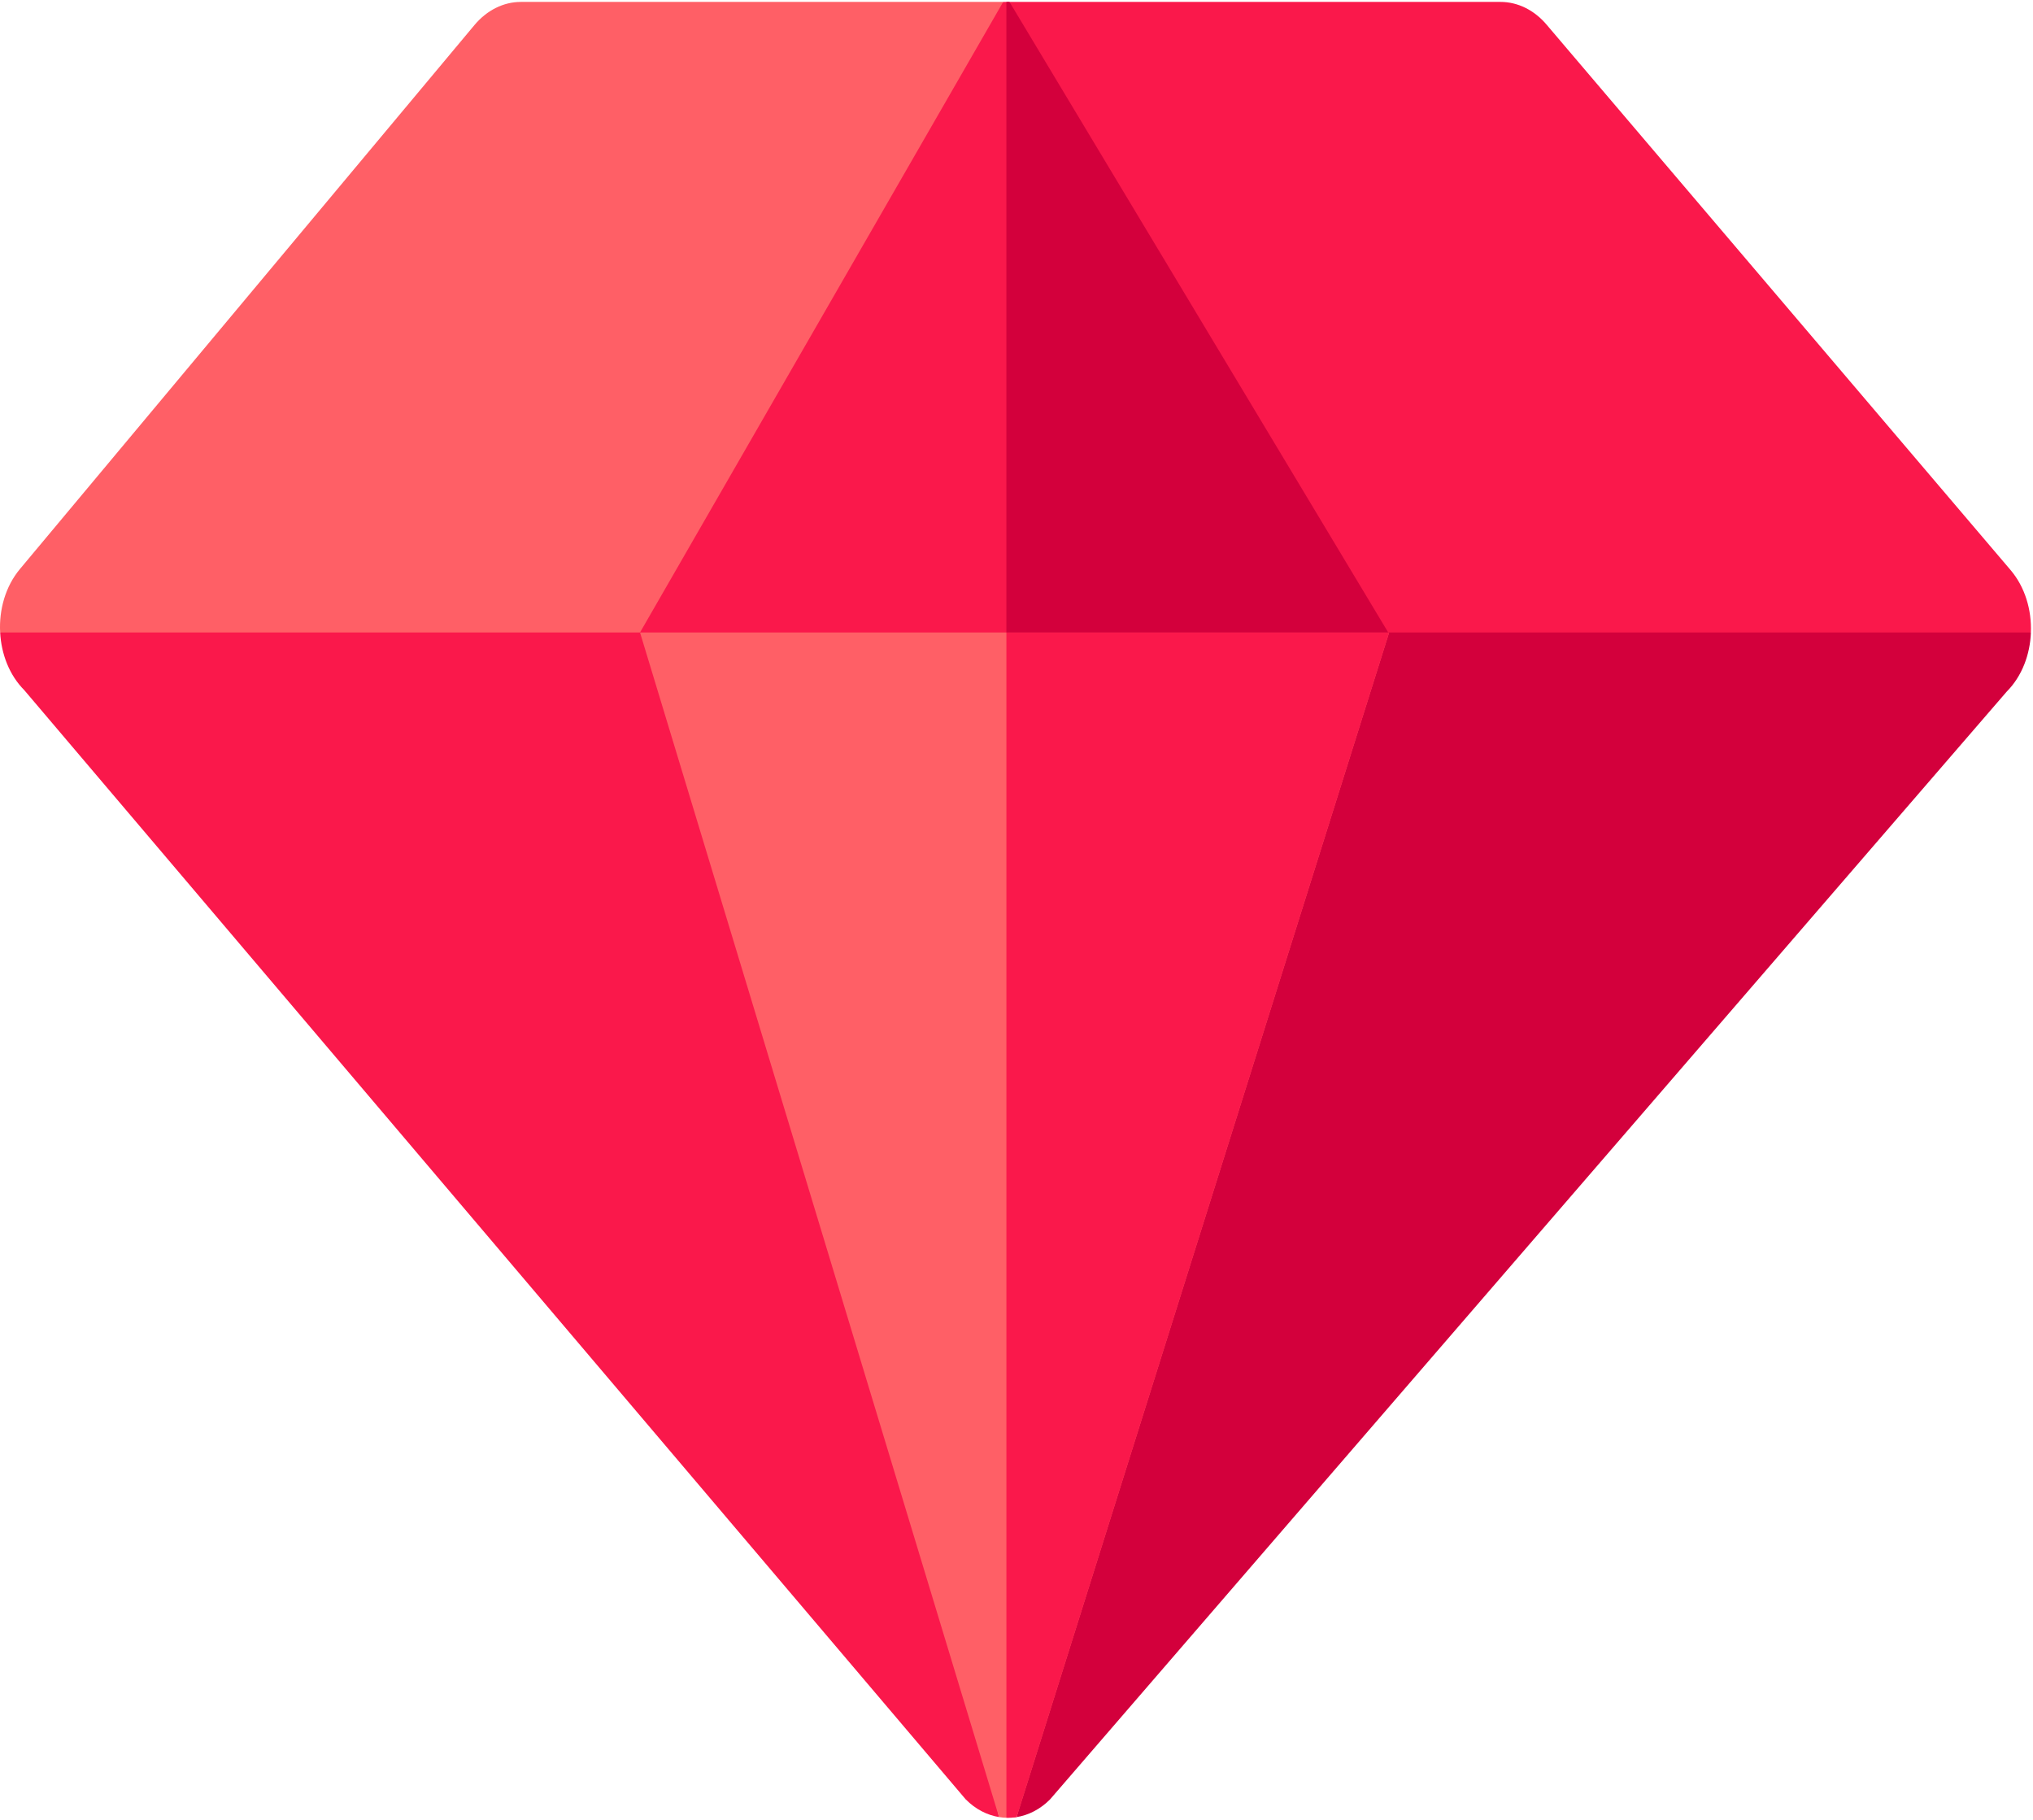
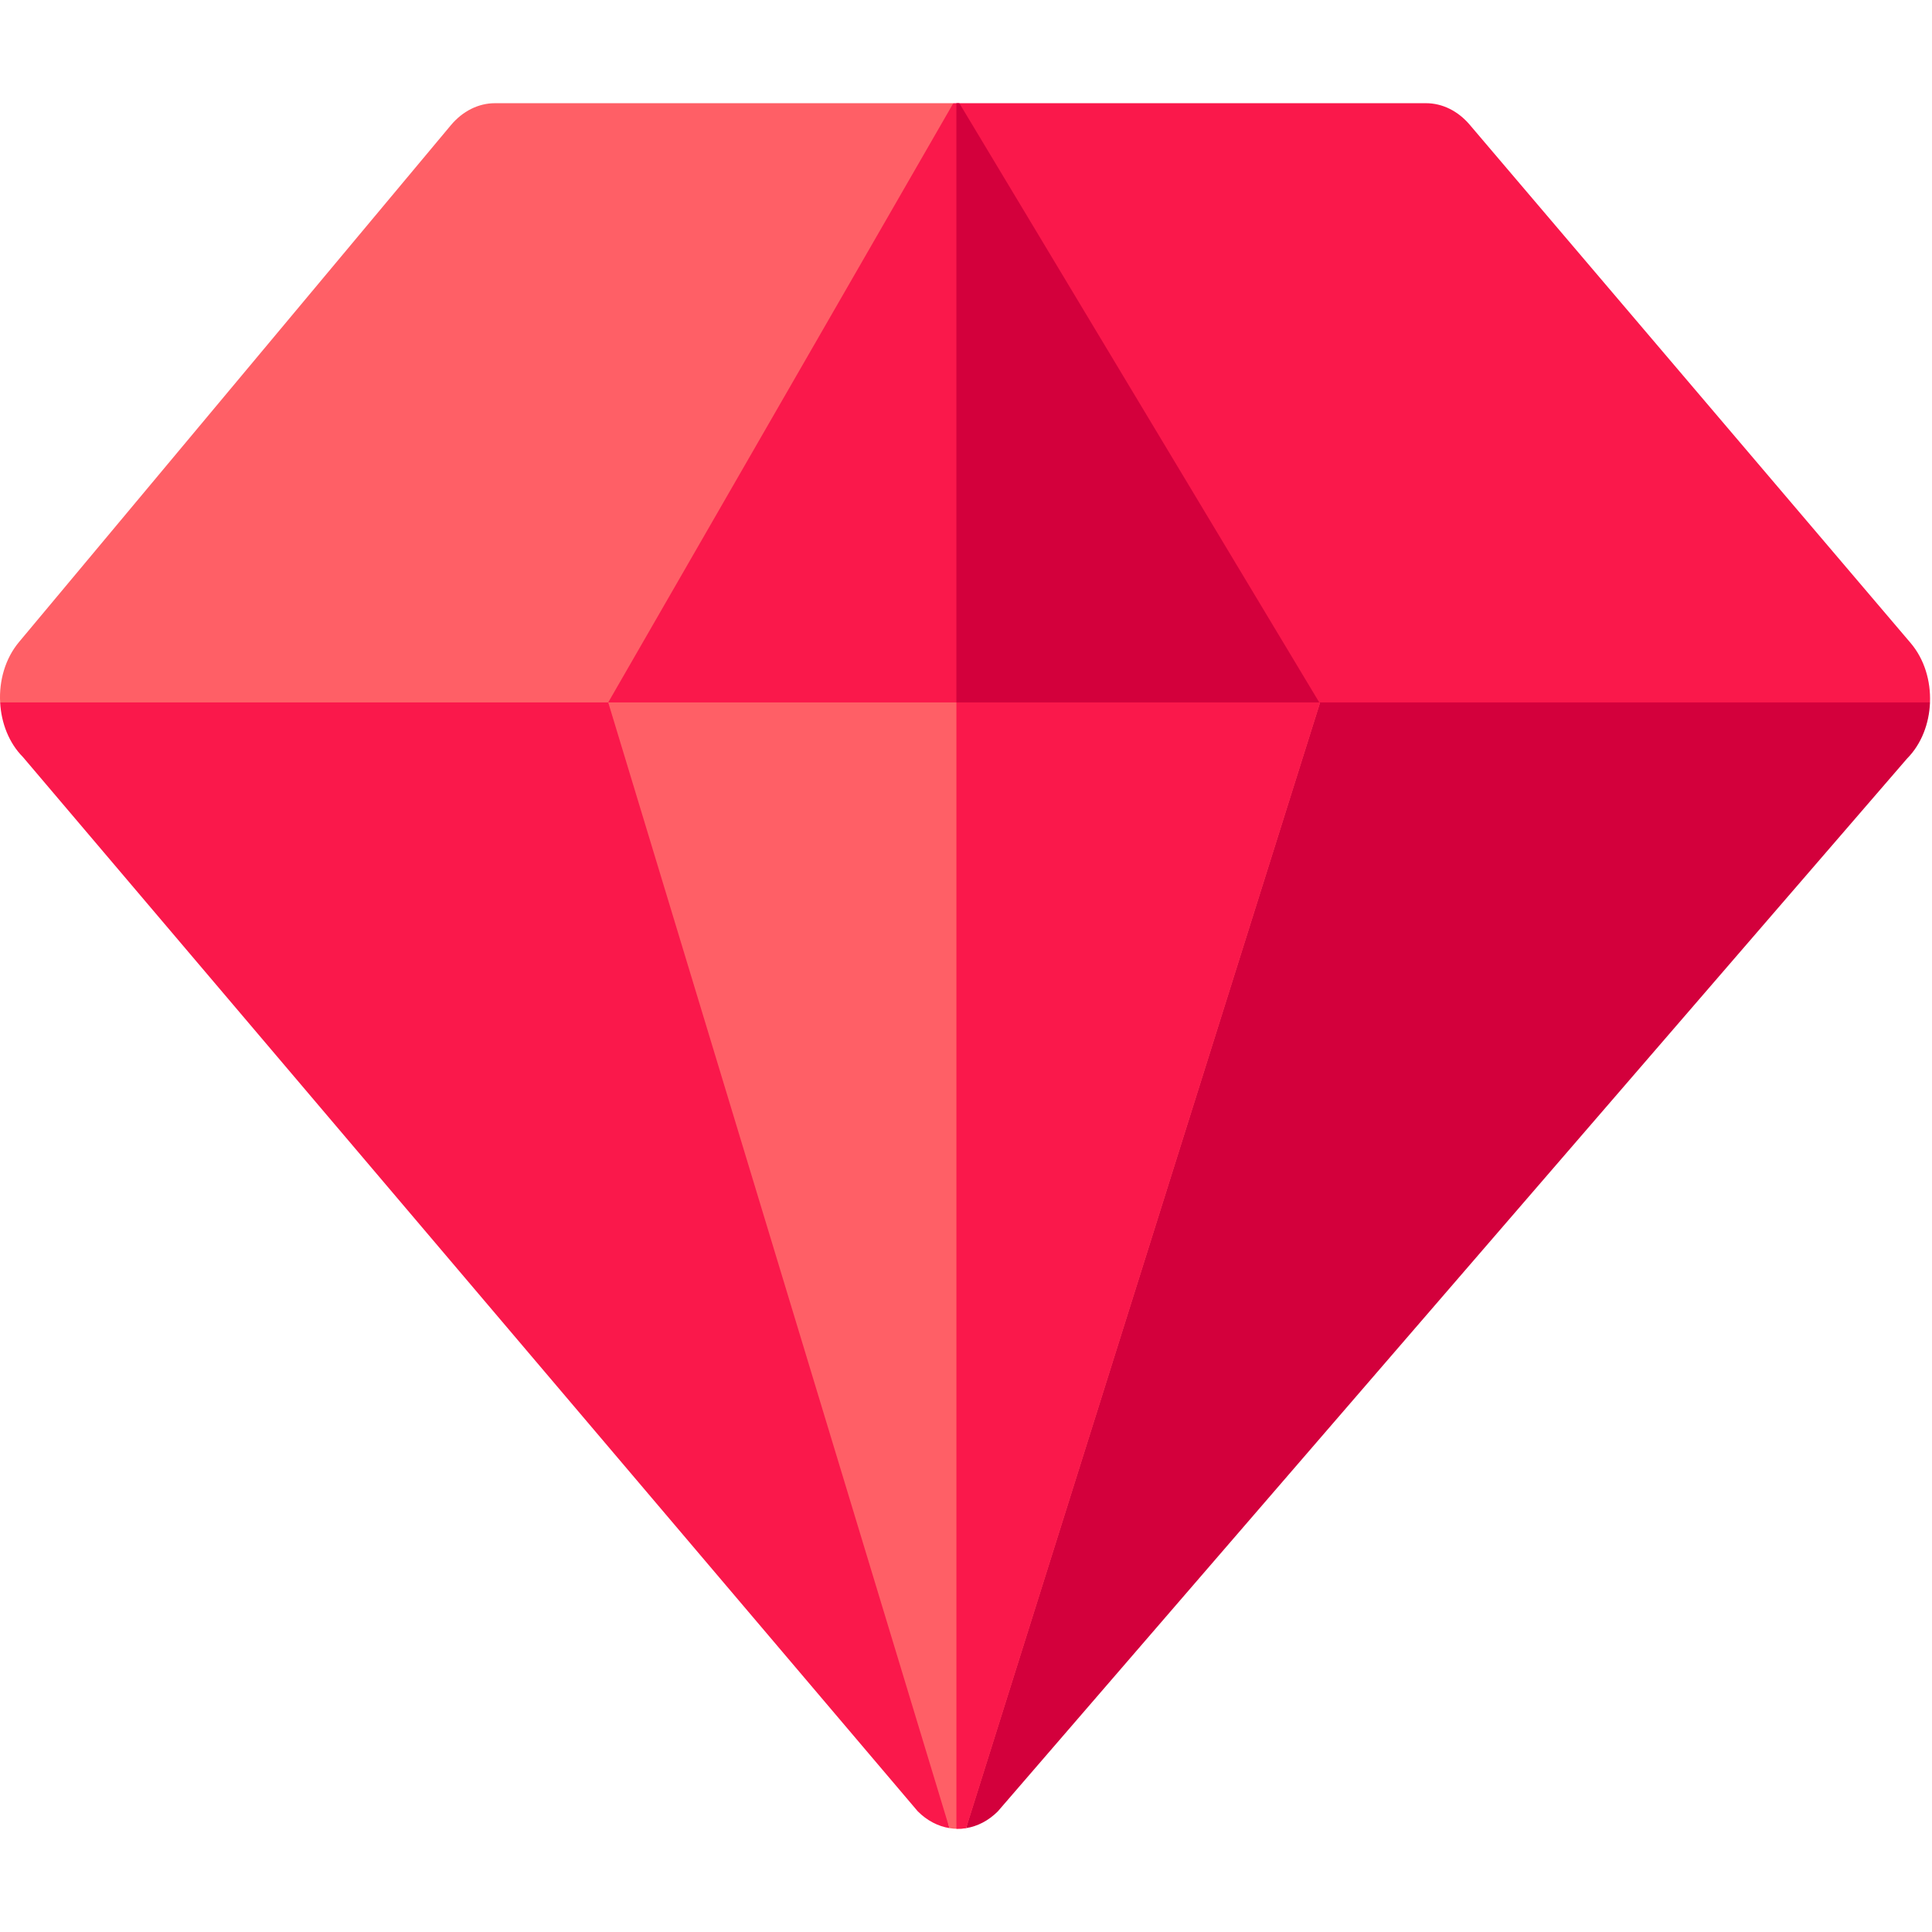
- <svg xmlns="http://www.w3.org/2000/svg" width="162" height="145" viewBox="0 0 162 145" fill="none">
+ <svg xmlns="http://www.w3.org/2000/svg" width="15" height="15" viewBox="0 0 162 145" fill="none">
  <path d="M79.94 0.153H41.504C40.122 0.153 38.794 0.816 37.805 1.999L1.59 45.34C0.433 46.725 -0.085 48.584 0.011 50.397L66.933 74.407L79.94 0.153Z" fill="#FF5F66" />
  <path d="M160.212 45.421L125.09 4.14L123.236 1.959C122.251 0.8 120.937 0.153 119.57 0.153H80.439L98.883 66.127L161.832 50.397C161.9 48.604 161.366 46.778 160.212 45.421Z" fill="#FA184B" />
  <path d="M0.012 50.397C0.103 52.117 0.744 53.796 1.931 54.989L76.955 143.381C77.739 144.169 78.662 144.635 79.612 144.79L57.868 50.397H0.012Z" fill="#FA184B" />
  <path d="M103.07 50.397V50.479L81.008 144.792C81.96 144.638 82.885 144.172 83.671 143.383L159.904 55.112C161.12 53.89 161.767 52.16 161.833 50.397H103.07Z" fill="#D3003C" />
  <path d="M110.617 50.397L80.192 39.716L51 50.397L79.609 144.79C80.072 144.866 80.541 144.866 81.005 144.791L110.666 50.479L110.617 50.397Z" fill="#FF5F66" />
  <path d="M80.195 50.397V144.843C80.467 144.85 80.738 144.835 81.008 144.792L110.67 50.479L110.62 50.397H80.195Z" fill="#FA184B" />
  <path d="M110.617 50.397L80.438 0.153H79.938L51 50.397H110.617Z" fill="#FA184B" />
  <path d="M80.195 50.397H110.621L80.441 0.153H80.195V50.397Z" fill="#D3003C" />
</svg>
